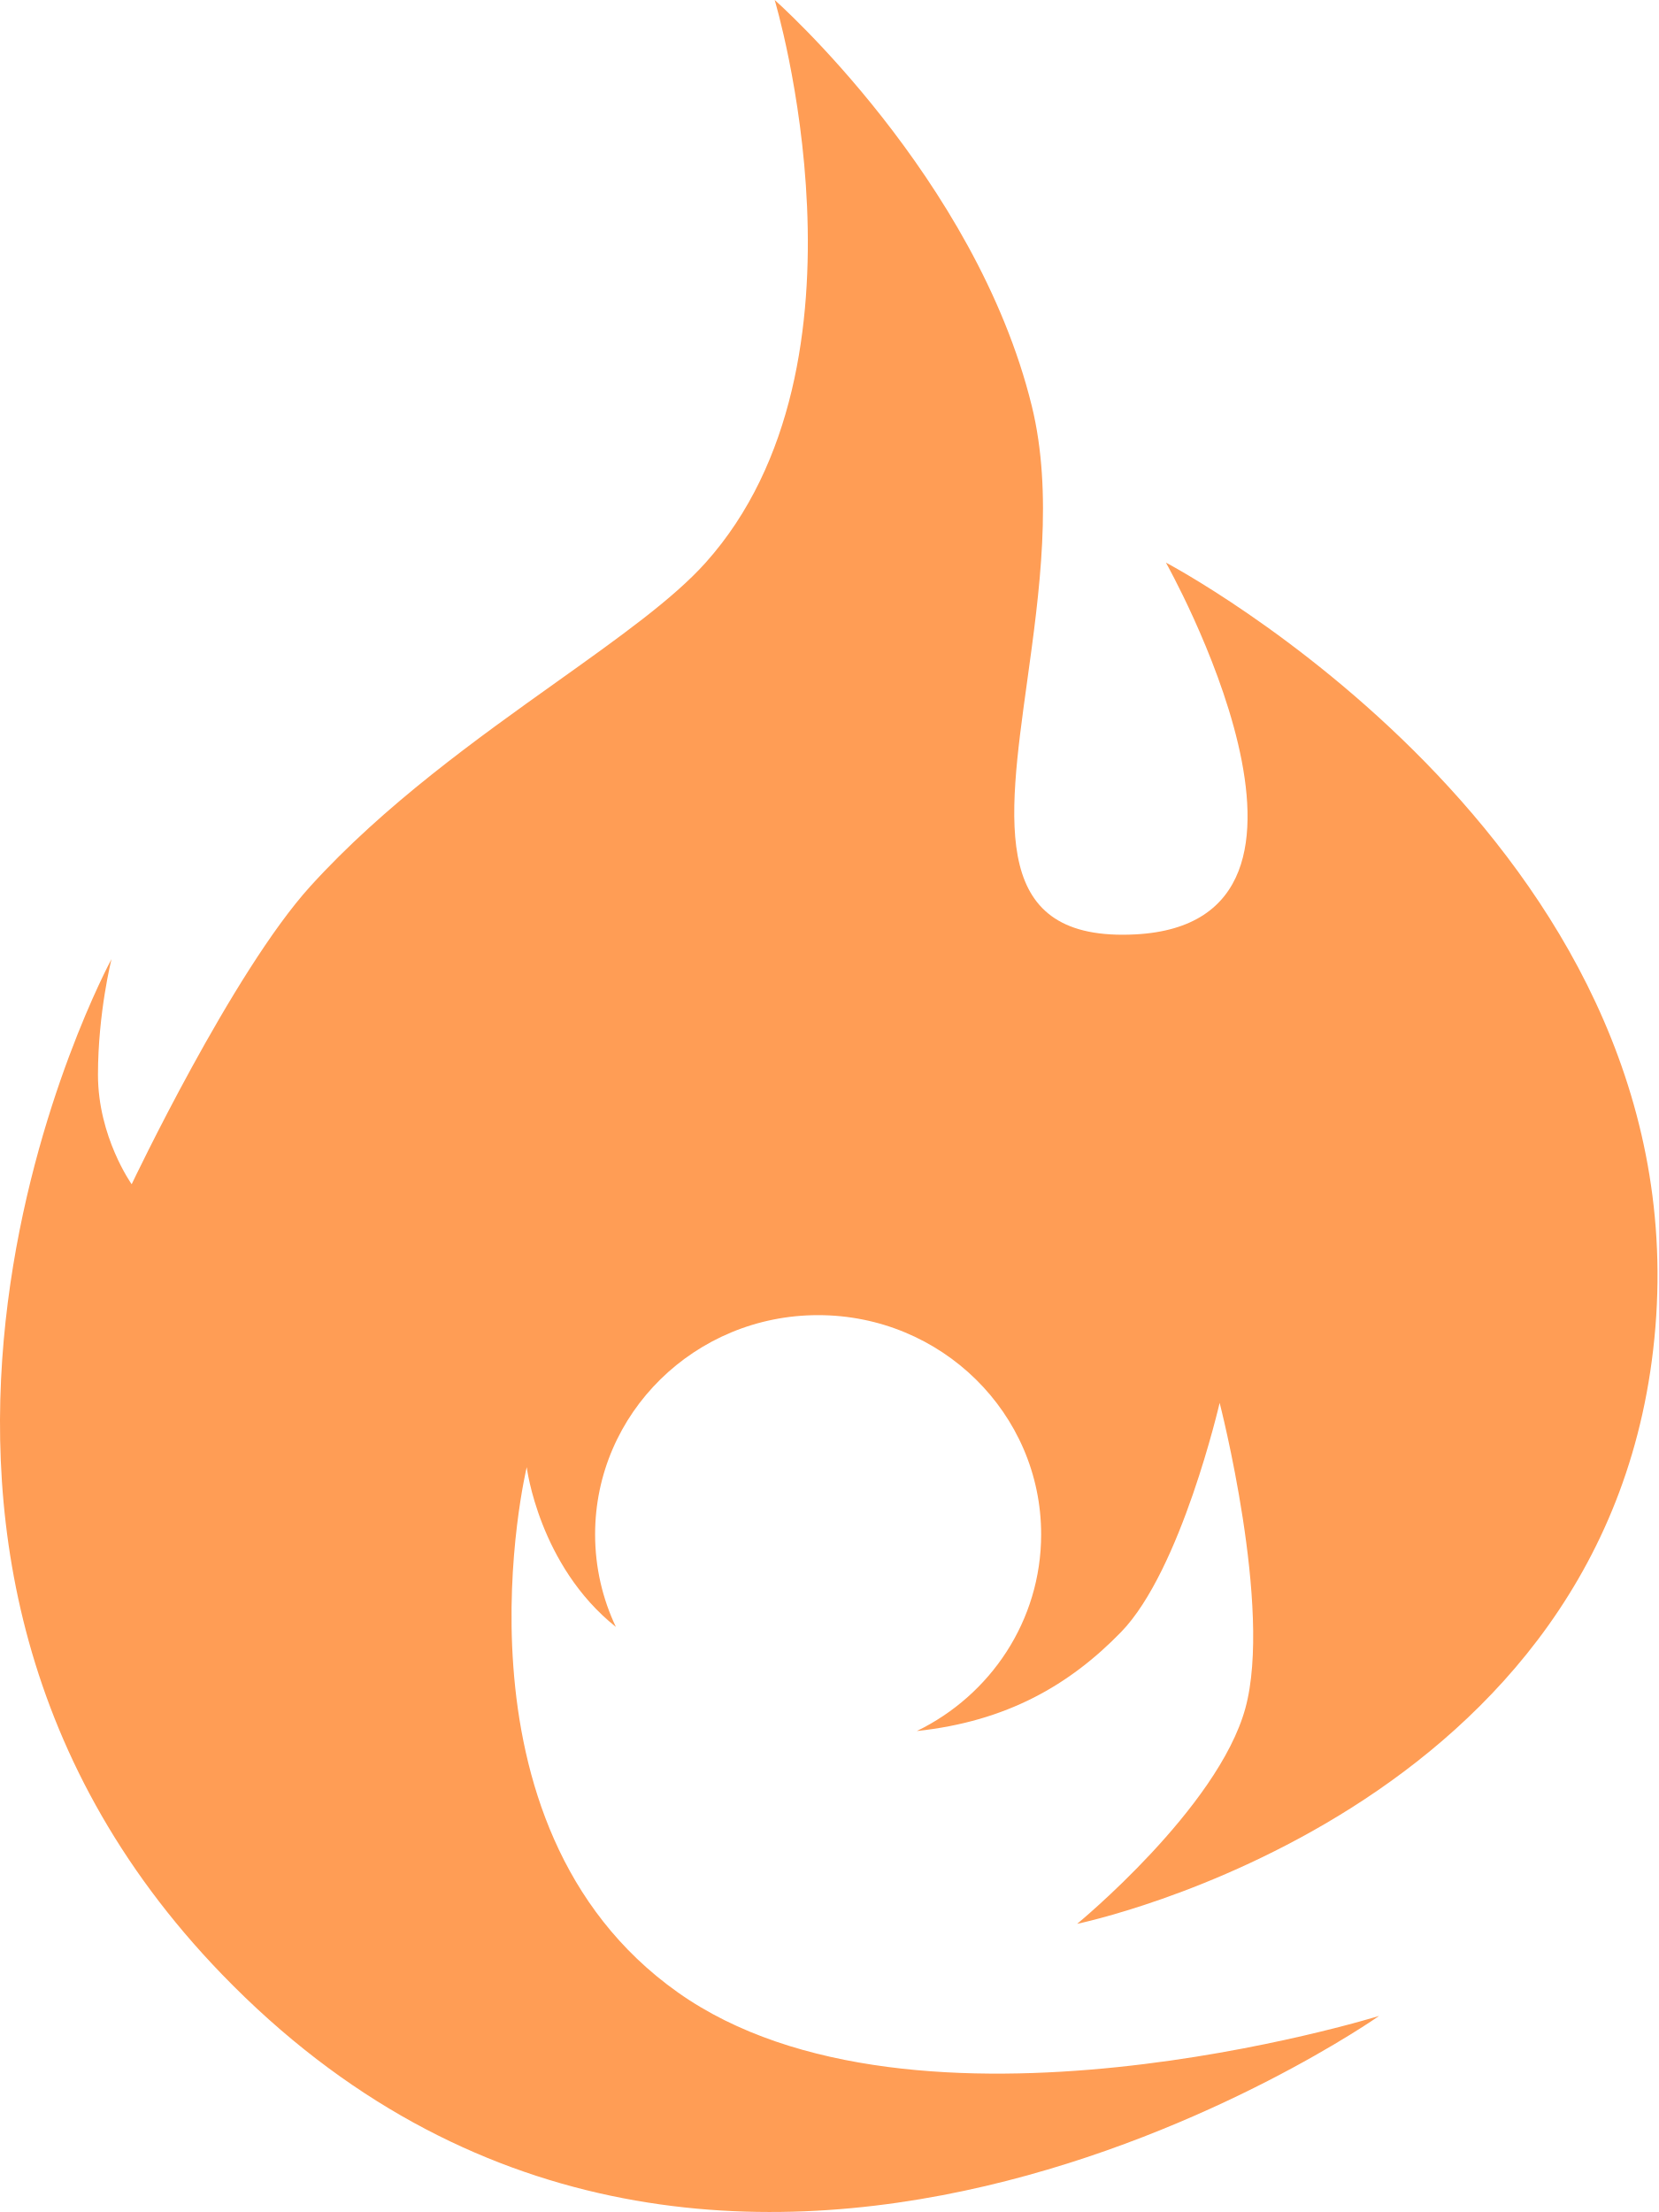
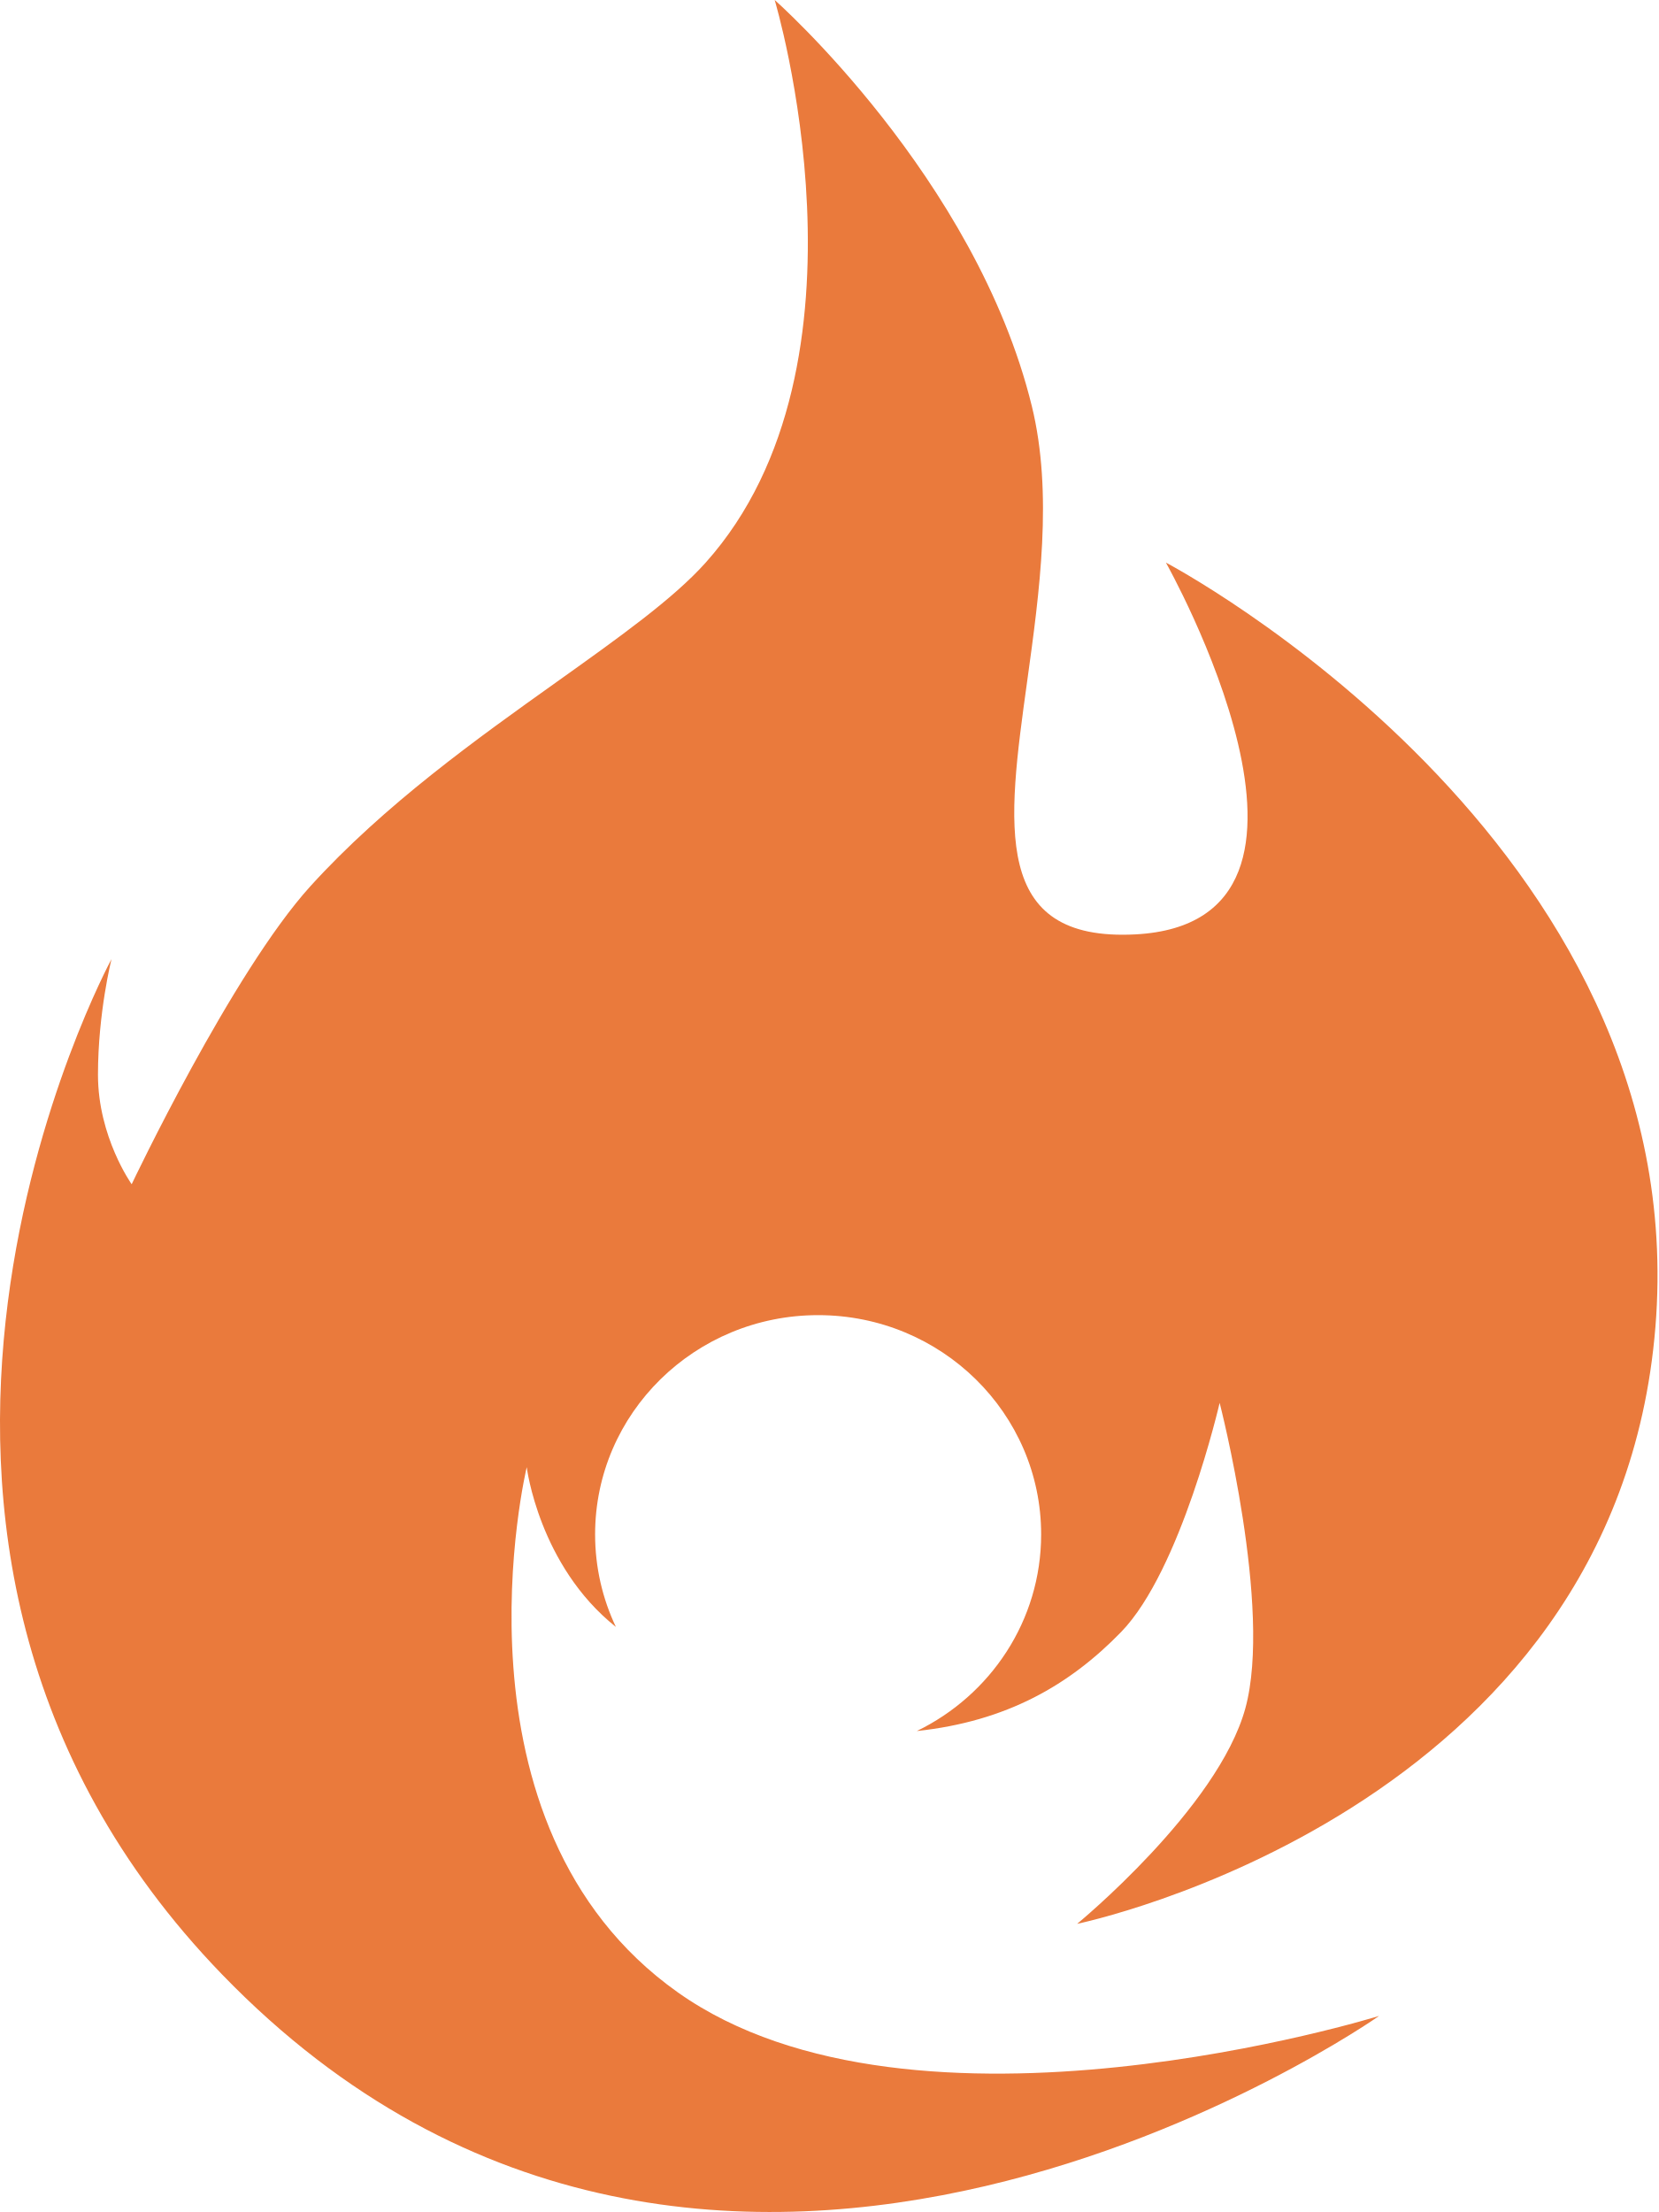
<svg xmlns="http://www.w3.org/2000/svg" width="108" height="144" viewBox="0 0 108 144" fill="none">
-   <path fill-rule="evenodd" clip-rule="evenodd" d="M81.073 111.205C82.852 104.699 79.398 91.325 79.398 91.325C79.398 91.325 76.894 102.22 72.98 106.247C69.641 109.682 65.55 112.064 59.683 112.69C64.48 110.361 67.778 105.503 67.778 99.887C67.778 92.005 61.278 85.615 53.26 85.615C45.241 85.615 38.741 92.005 38.741 99.887C38.741 102.04 39.226 104.082 40.094 105.912C35.079 101.917 34.29 95.511 34.29 95.511C34.29 95.511 28.69 118.762 44.121 129.699C59.552 140.636 89.78 131.235 89.78 131.235C89.78 131.235 46.522 161.673 14.466 128.545C-13.146 100.008 7.259 62.438 7.259 62.438C7.259 62.438 6.378 65.924 6.378 69.969C6.378 74.015 8.572 77.093 8.572 77.093C8.572 77.093 15.115 63.301 20.207 57.692C25.027 52.384 31.068 48.079 36.287 44.36C40.303 41.497 43.833 38.982 45.94 36.625C57.549 23.644 50.431 0 50.431 0C50.431 0 63.518 11.537 67.171 26.437C68.564 32.117 67.668 38.579 66.867 44.358C65.566 53.739 64.515 61.319 73.911 60.828C89.093 60.032 75.9 36.625 75.9 36.625C75.9 36.625 110.339 54.727 107.767 86.385C105.193 118.043 70.122 125.24 70.122 125.24C70.122 125.24 79.293 117.71 81.073 111.205Z" fill="#FF9D55" />
+   <path fill-rule="evenodd" clip-rule="evenodd" d="M81.073 111.205C82.852 104.699 79.398 91.325 79.398 91.325C79.398 91.325 76.894 102.22 72.98 106.247C69.641 109.682 65.55 112.064 59.683 112.69C64.48 110.361 67.778 105.503 67.778 99.887C67.778 92.005 61.278 85.615 53.26 85.615C45.241 85.615 38.741 92.005 38.741 99.887C38.741 102.04 39.226 104.082 40.094 105.912C35.079 101.917 34.29 95.511 34.29 95.511C34.29 95.511 28.69 118.762 44.121 129.699C59.552 140.636 89.78 131.235 89.78 131.235C89.78 131.235 46.522 161.673 14.466 128.545C-13.146 100.008 7.259 62.438 7.259 62.438C7.259 62.438 6.378 65.924 6.378 69.969C6.378 74.015 8.572 77.093 8.572 77.093C8.572 77.093 15.115 63.301 20.207 57.692C25.027 52.384 31.068 48.079 36.287 44.36C40.303 41.497 43.833 38.982 45.94 36.625C57.549 23.644 50.431 0 50.431 0C50.431 0 63.518 11.537 67.171 26.437C68.564 32.117 67.668 38.579 66.867 44.358C65.566 53.739 64.515 61.319 73.911 60.828C89.093 60.032 75.9 36.625 75.9 36.625C75.9 36.625 110.339 54.727 107.767 86.385C105.193 118.043 70.122 125.24 70.122 125.24C70.122 125.24 79.293 117.71 81.073 111.205Z" fill="#EA7A3C" />
</svg>
